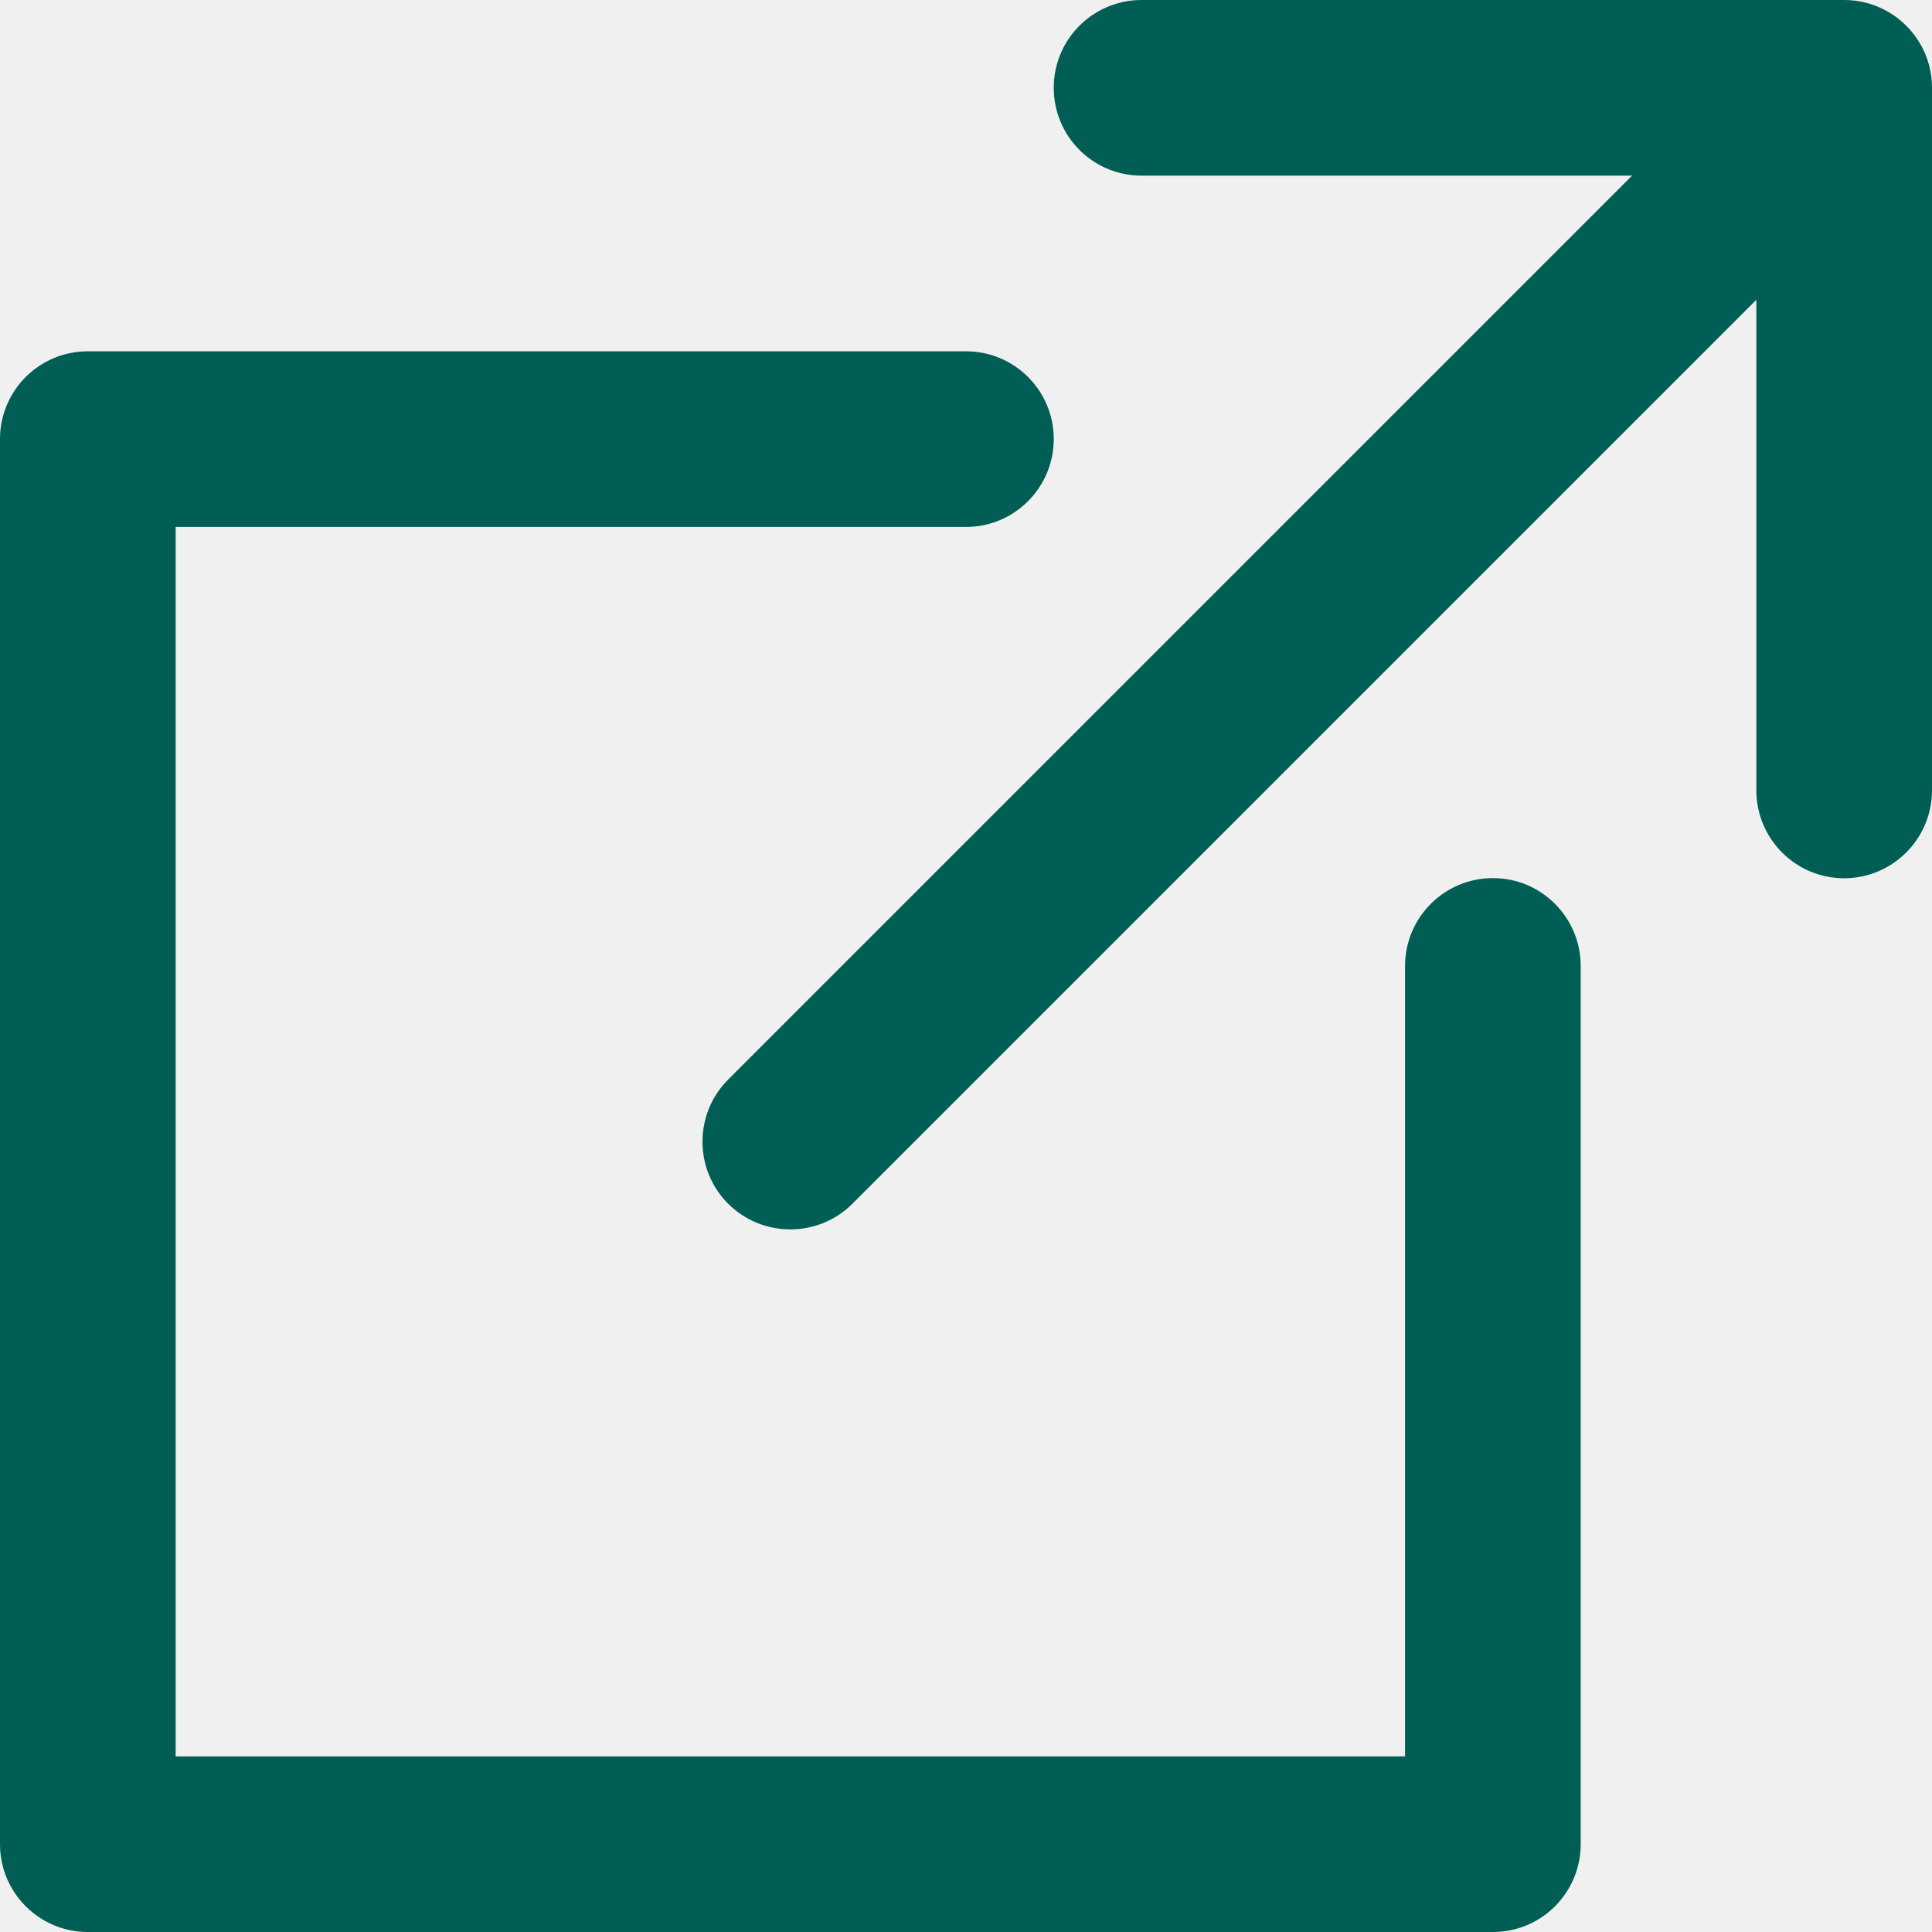
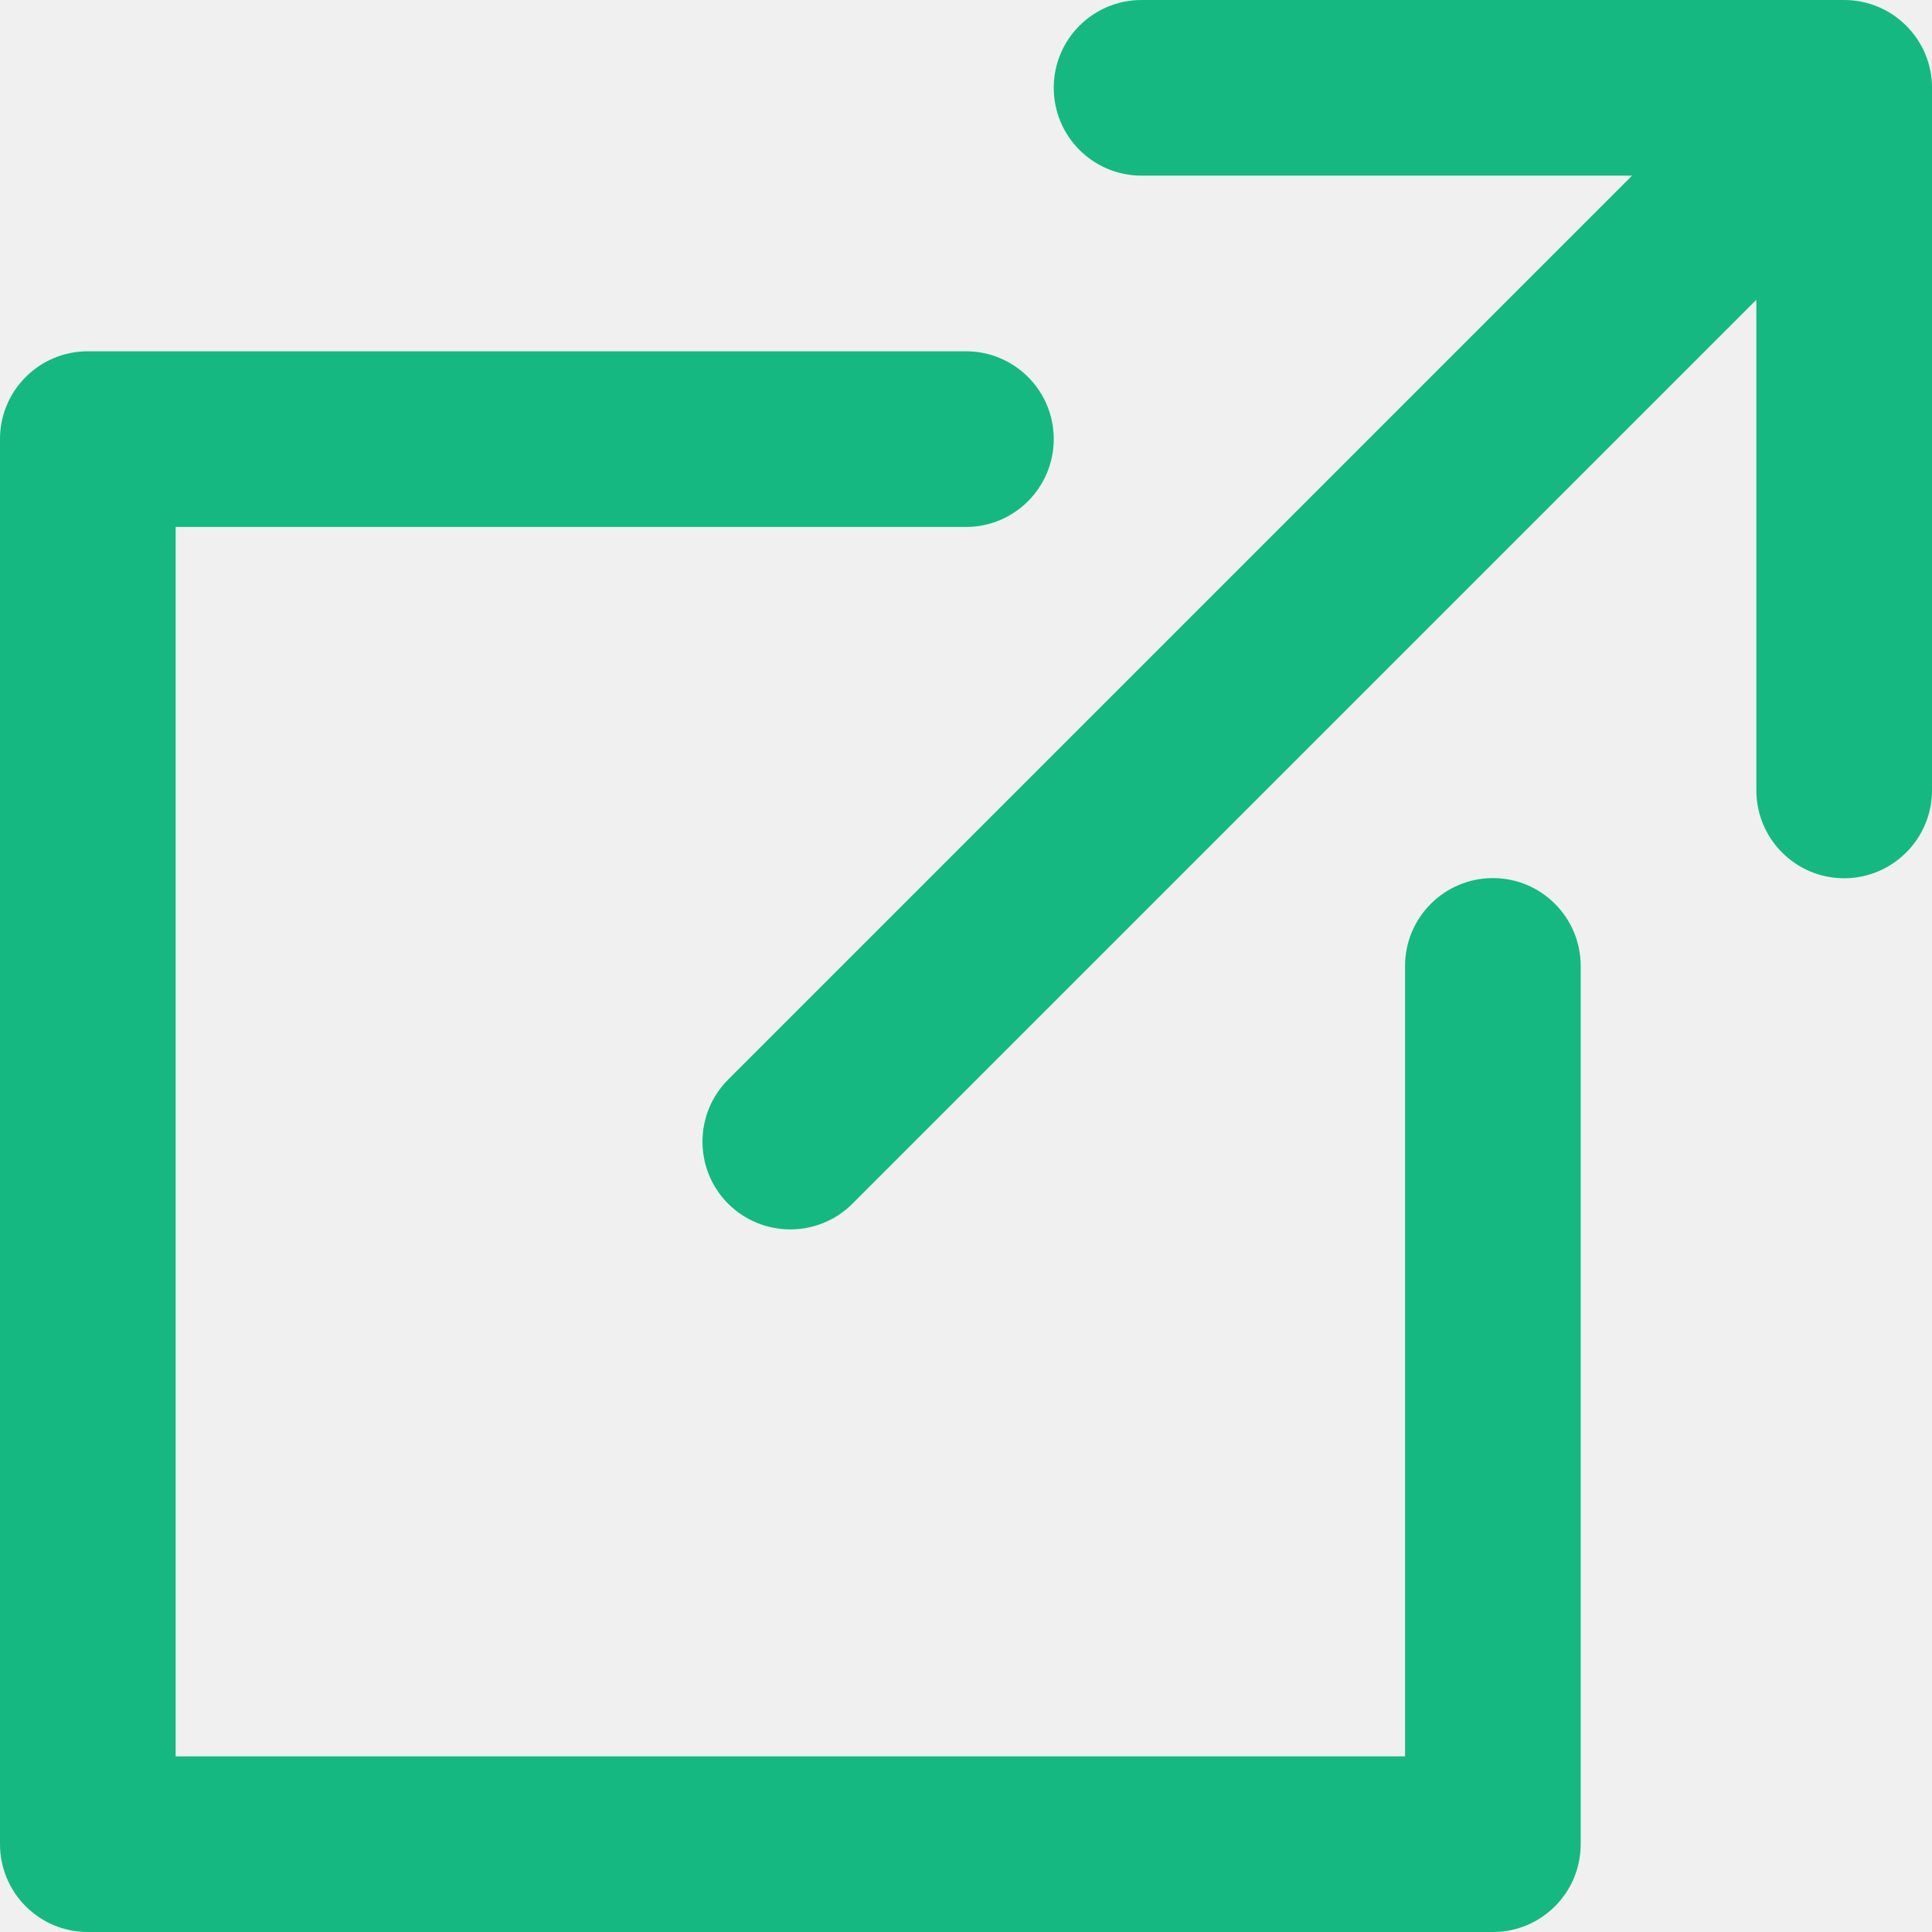
<svg xmlns="http://www.w3.org/2000/svg" width="12" height="12" viewBox="0 0 12 12" fill="none">
  <g clip-path="url(#clip0_14745_73501)">
-     <path d="M11.454 0H7.091C6.789 0 6.545 0.244 6.545 0.545C6.545 0.847 6.789 1.091 7.091 1.091H10.137L4.523 6.705C4.31 6.918 4.31 7.264 4.523 7.477C4.63 7.583 4.769 7.636 4.909 7.636C5.048 7.636 5.188 7.583 5.294 7.477L10.909 1.862V4.909C10.909 5.21 11.153 5.455 11.454 5.455C11.755 5.455 12 5.21 12 4.909V0.545C12 0.244 11.755 0 11.454 0Z" fill="#005E54" />
-     <path d="M9.273 5.454C8.971 5.454 8.727 5.699 8.727 6V10.909H1.091V3.273H6C6.301 3.273 6.545 3.028 6.545 2.727C6.545 2.426 6.301 2.182 6 2.182H0.545C0.244 2.182 0 2.426 0 2.727V11.454C0 11.756 0.244 12 0.545 12H9.273C9.574 12 9.818 11.756 9.818 11.454V6C9.818 5.699 9.574 5.454 9.273 5.454Z" fill="#005E54" />
+     <path d="M11.454 0H7.091C6.789 0 6.545 0.244 6.545 0.545C6.545 0.847 6.789 1.091 7.091 1.091H10.137L4.523 6.705C4.31 6.918 4.31 7.264 4.523 7.477C4.63 7.583 4.769 7.636 4.909 7.636C5.048 7.636 5.188 7.583 5.294 7.477L10.909 1.862V4.909C10.909 5.21 11.153 5.455 11.454 5.455C11.755 5.455 12 5.21 12 4.909V0.545C12 0.244 11.755 0 11.454 0Z" fill="#15B881" />
+     <path d="M9.273 5.454C8.971 5.454 8.727 5.699 8.727 6V10.909H1.091V3.273H6C6.301 3.273 6.545 3.028 6.545 2.727C6.545 2.426 6.301 2.182 6 2.182H0.545C0.244 2.182 0 2.426 0 2.727V11.454C0 11.756 0.244 12 0.545 12H9.273C9.574 12 9.818 11.756 9.818 11.454V6C9.818 5.699 9.574 5.454 9.273 5.454Z" fill="#15B881" />
  </g>
  <defs>
    <clipPath id="clip0_14745_73501">
      <rect width="12" height="12" fill="white" />
    </clipPath>
  </defs>
</svg>
